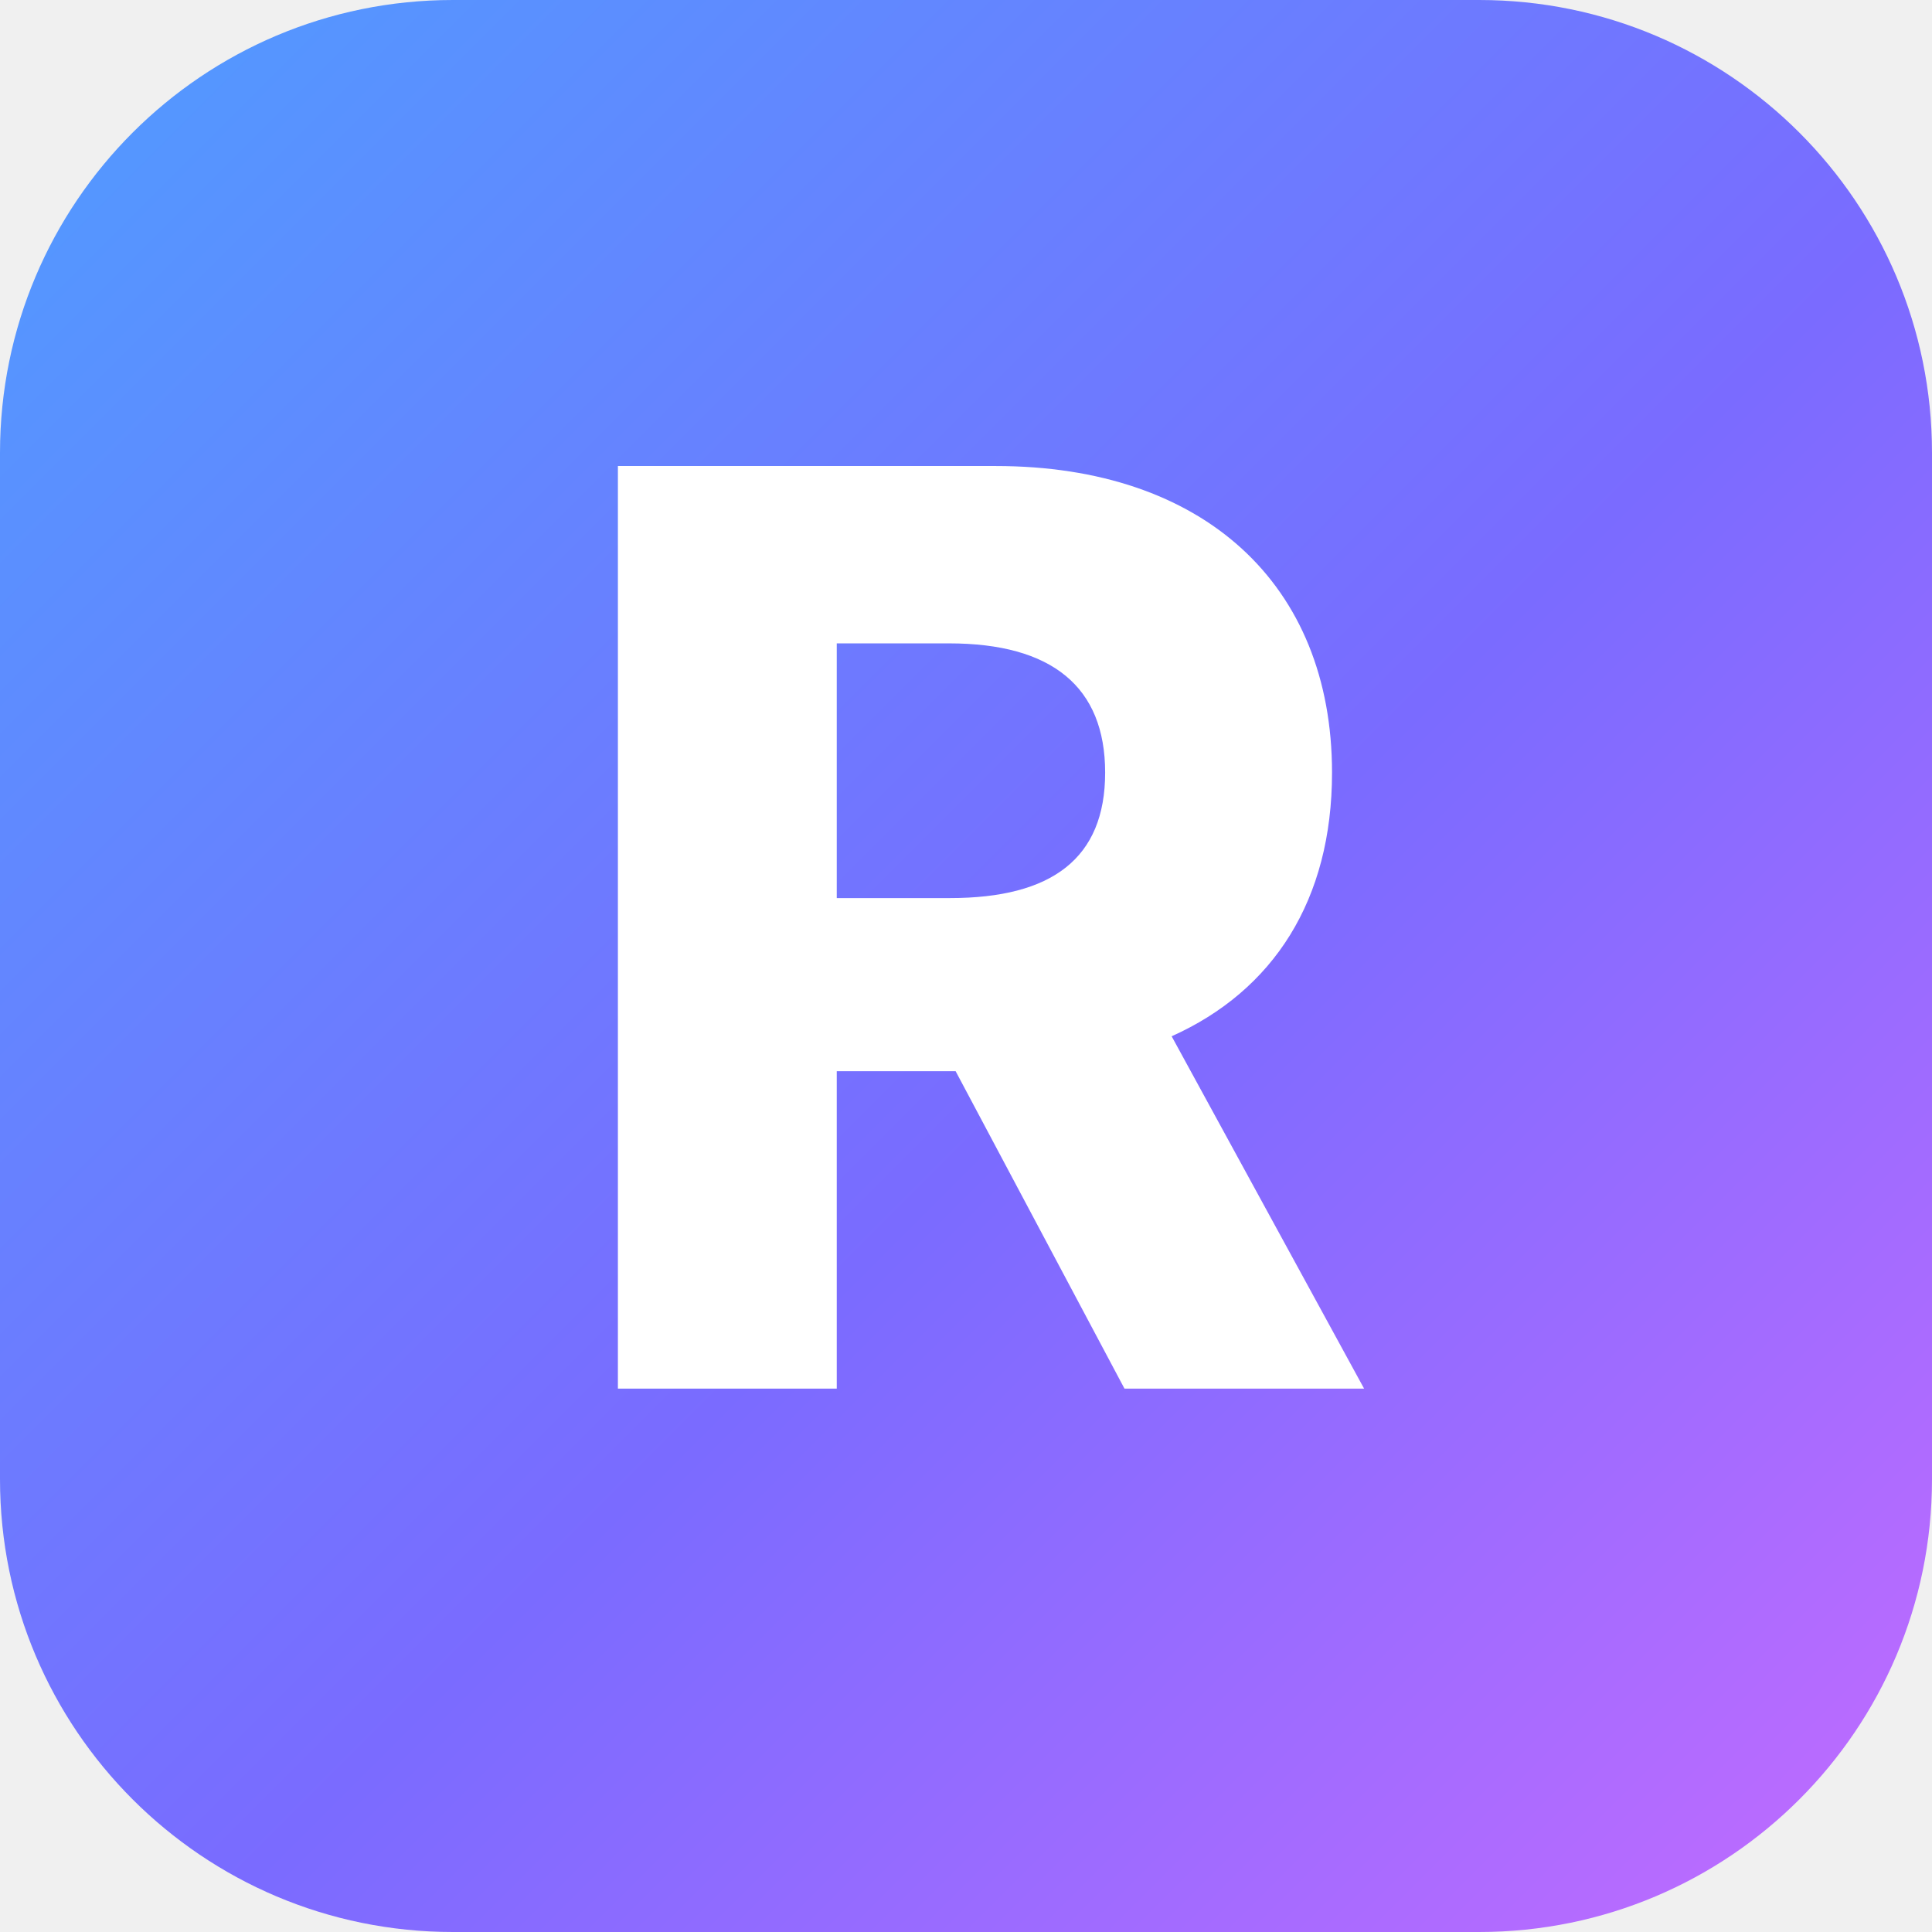
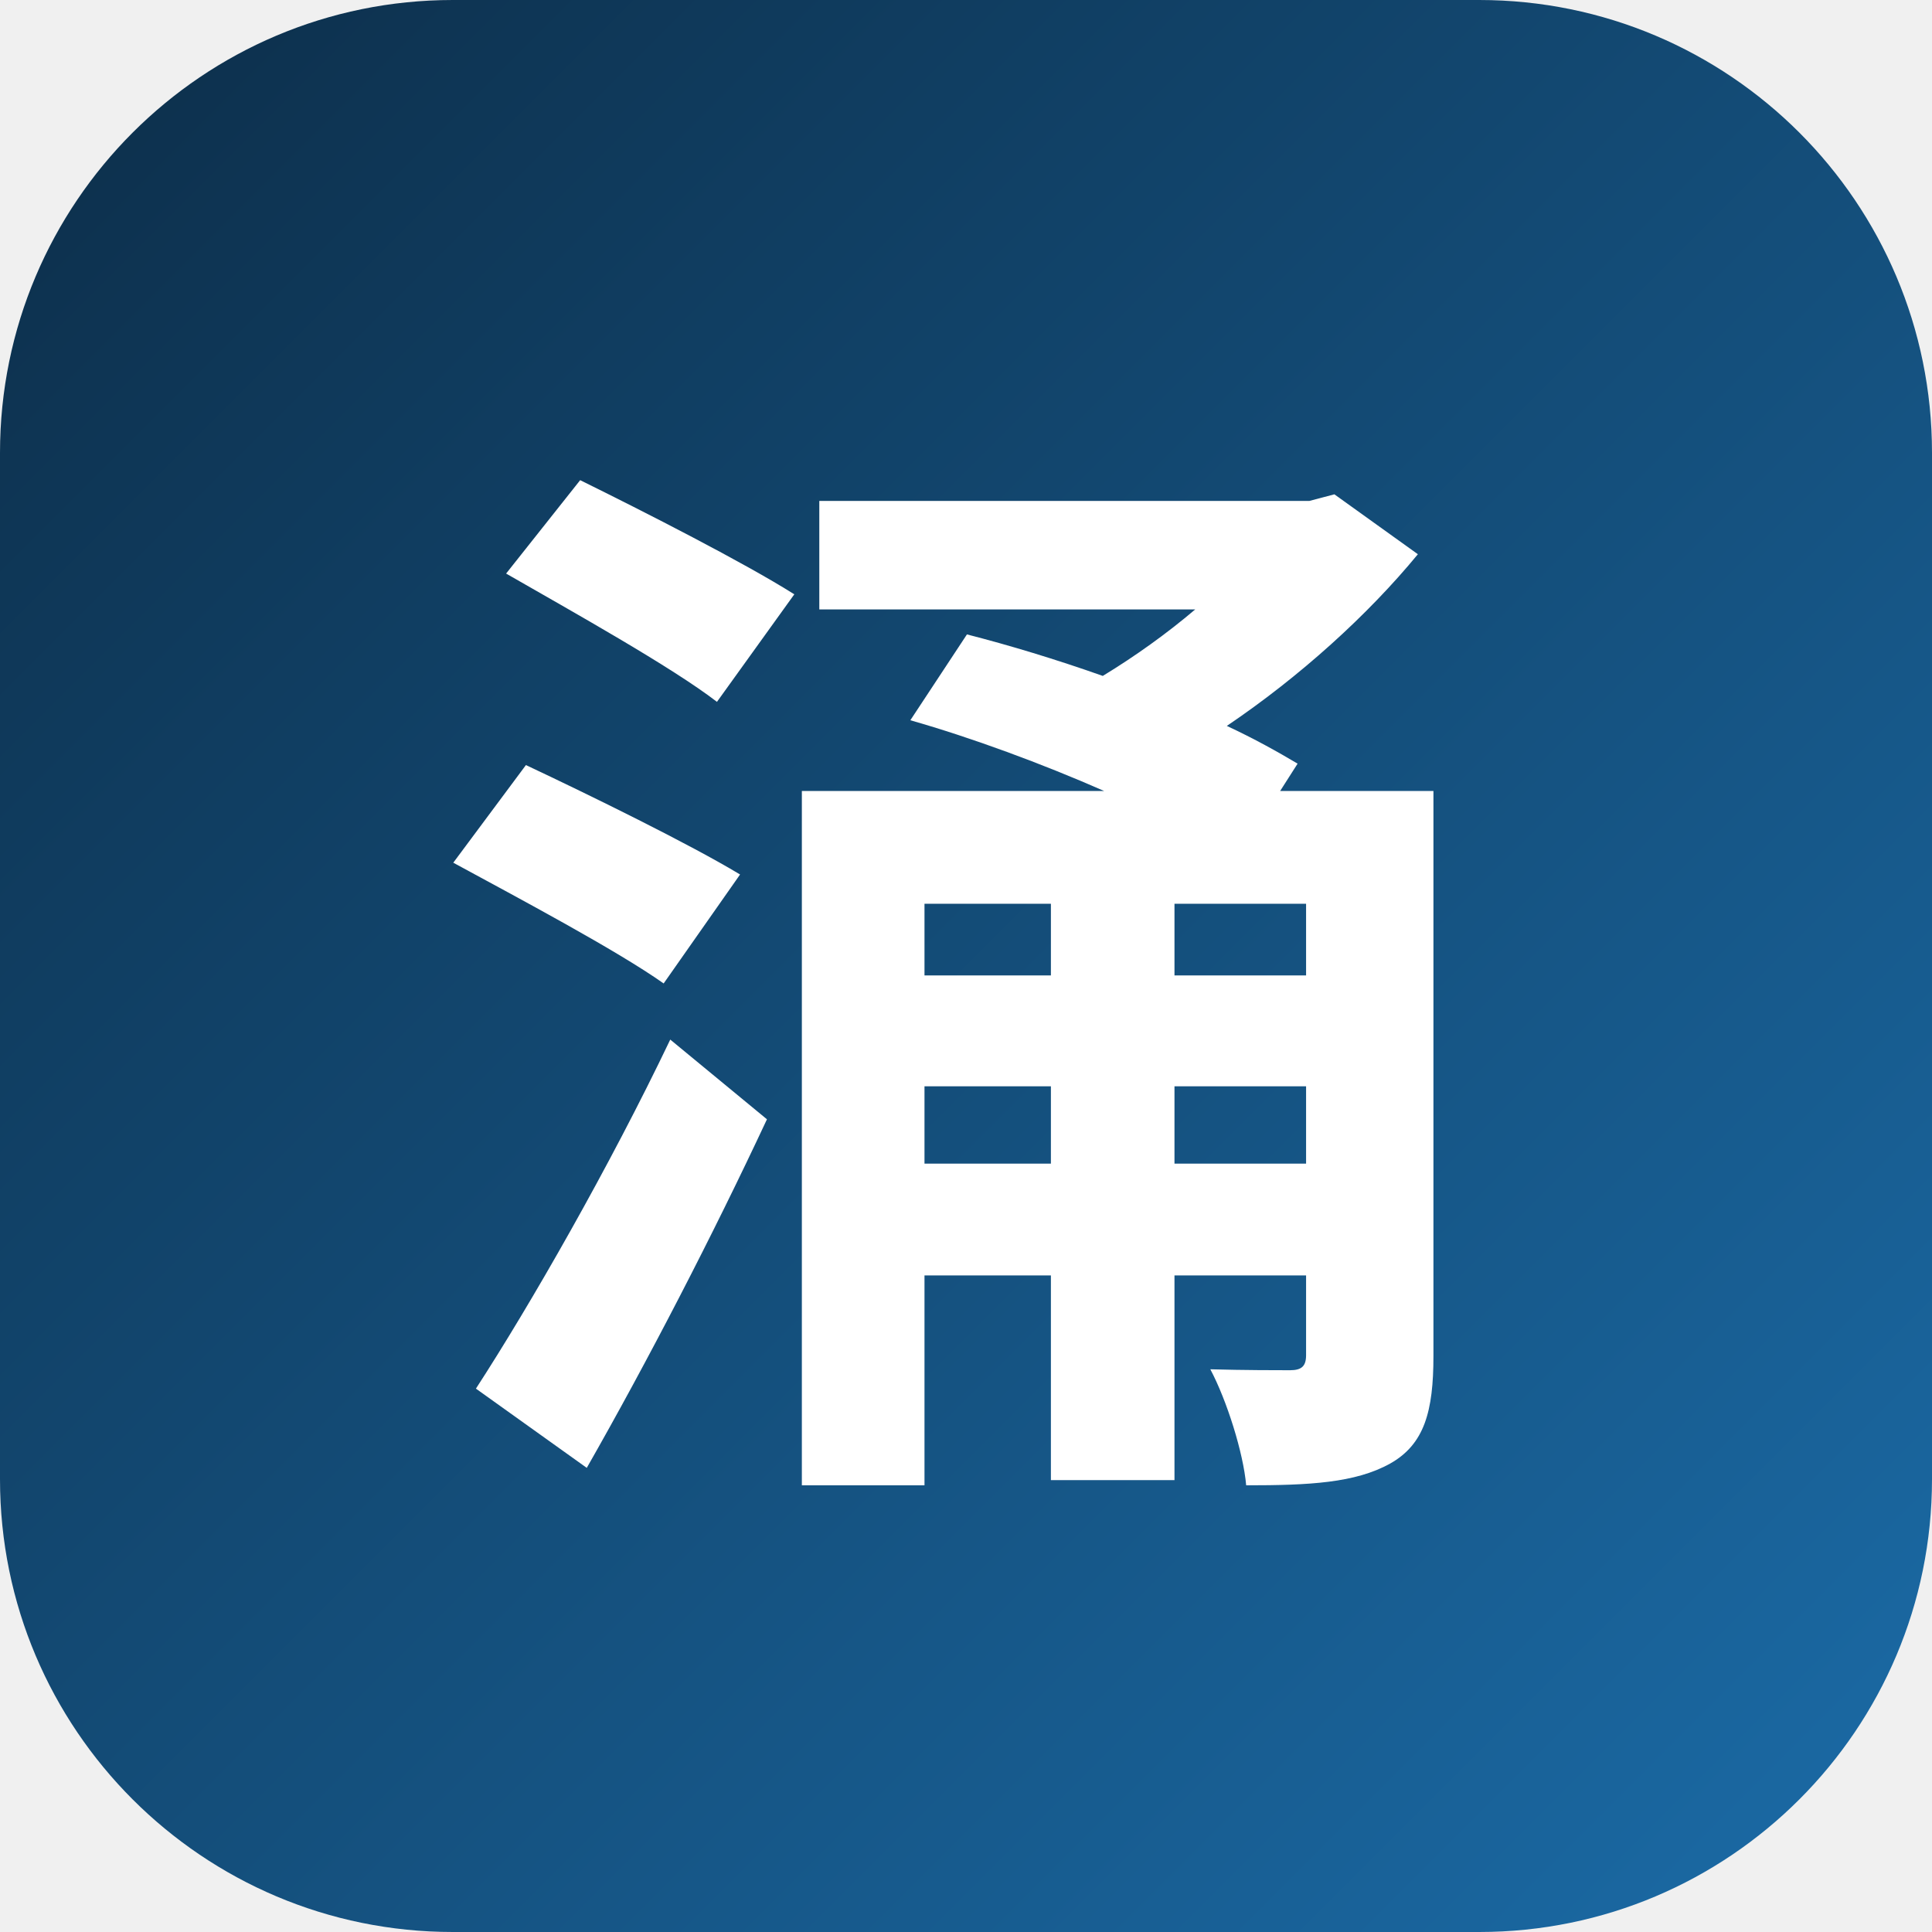
<svg xmlns="http://www.w3.org/2000/svg" viewBox="0 0 64 64">
  <defs>
    <linearGradient id="g" x1="0" y1="0" x2="1" y2="1">
-       <stop offset="0" stop-color="#4f9dff" />
-       <stop offset=".55" stop-color="#7a6bff" />
-       <stop offset="1" stop-color="#c46bff" />
+       <stop offset="0" stop-color="#0c2d48" />
+       <stop offset="50" stop-color="#1b6ca8" />
+       <stop offset="1" stop-color="#5bc0eb" />
    </linearGradient>
  </defs>
  <rect width="64" height="64" rx="15" fill="url(#g)" />
-   <text x="32" y="46" font-family="Inter,Segoe UI,Arial,sans-serif" font-size="42" font-weight="800" fill="#fff" text-anchor="middle">R</text>
+   <text x="32" y="46" font-family="'PingFang SC','Noto Sans SC','Microsoft YaHei',sans-serif" font-size="36" font-weight="800" fill="#fff" text-anchor="middle">涌</text>
</svg>
